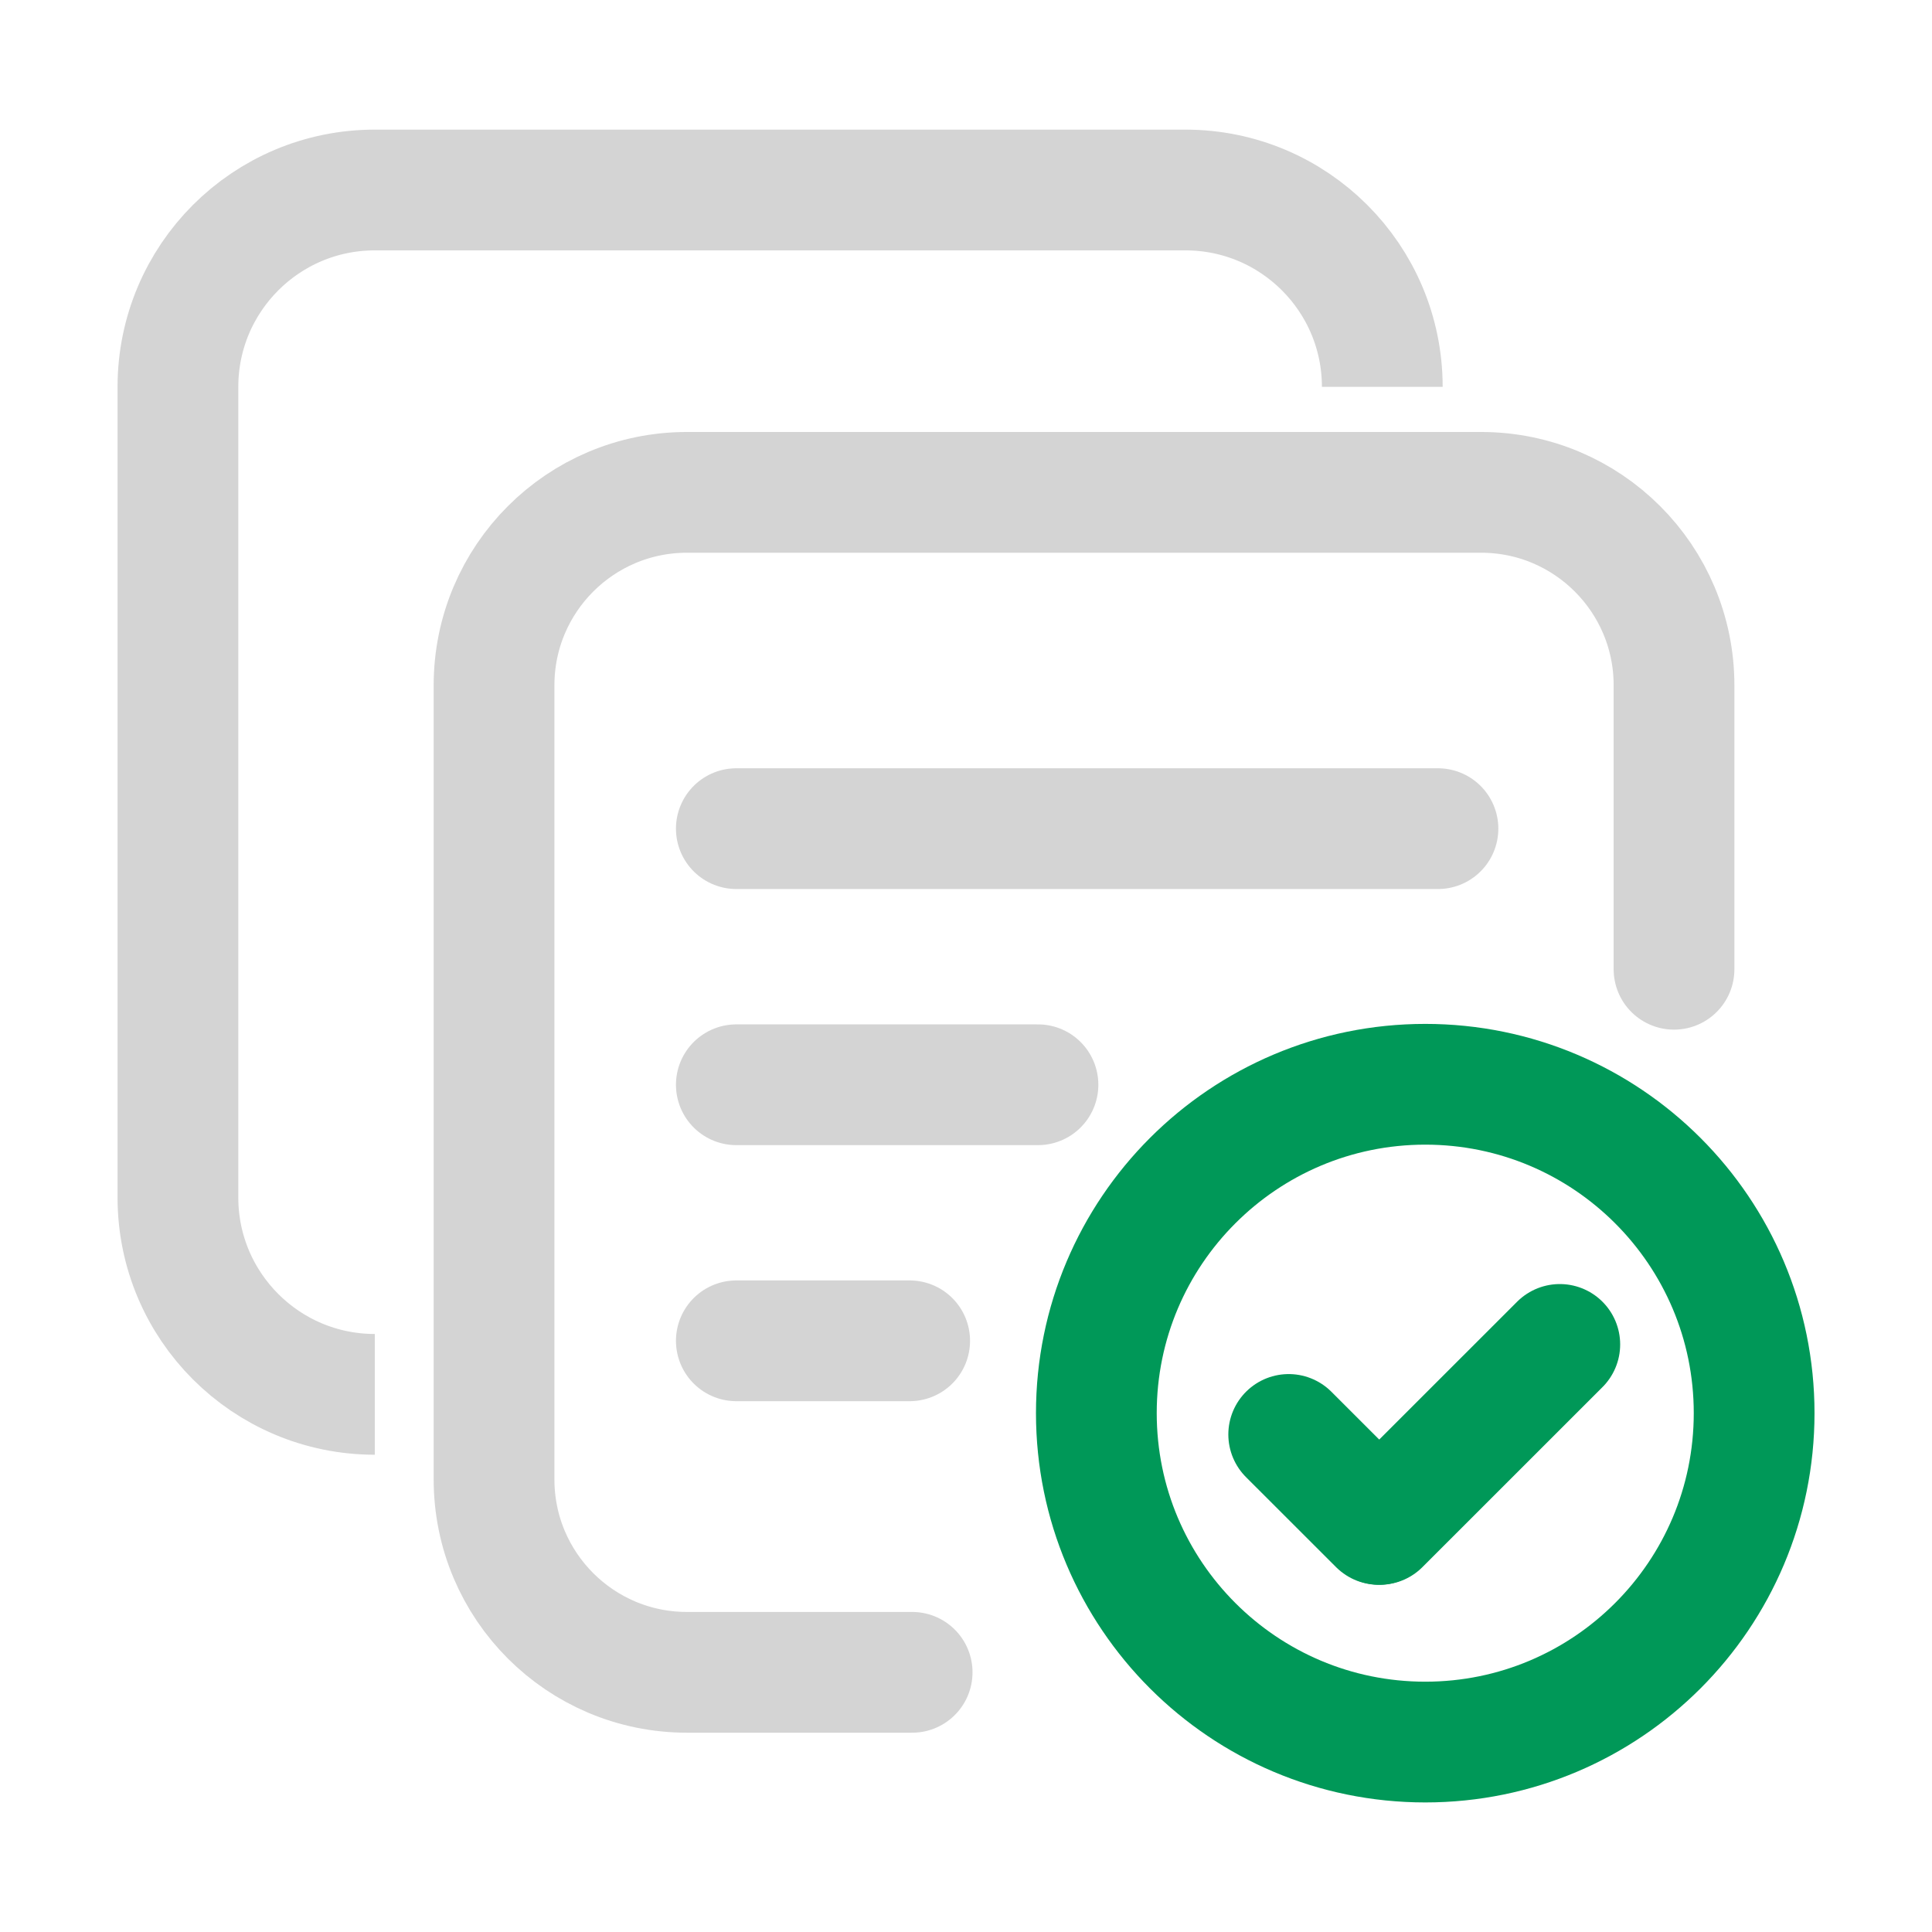
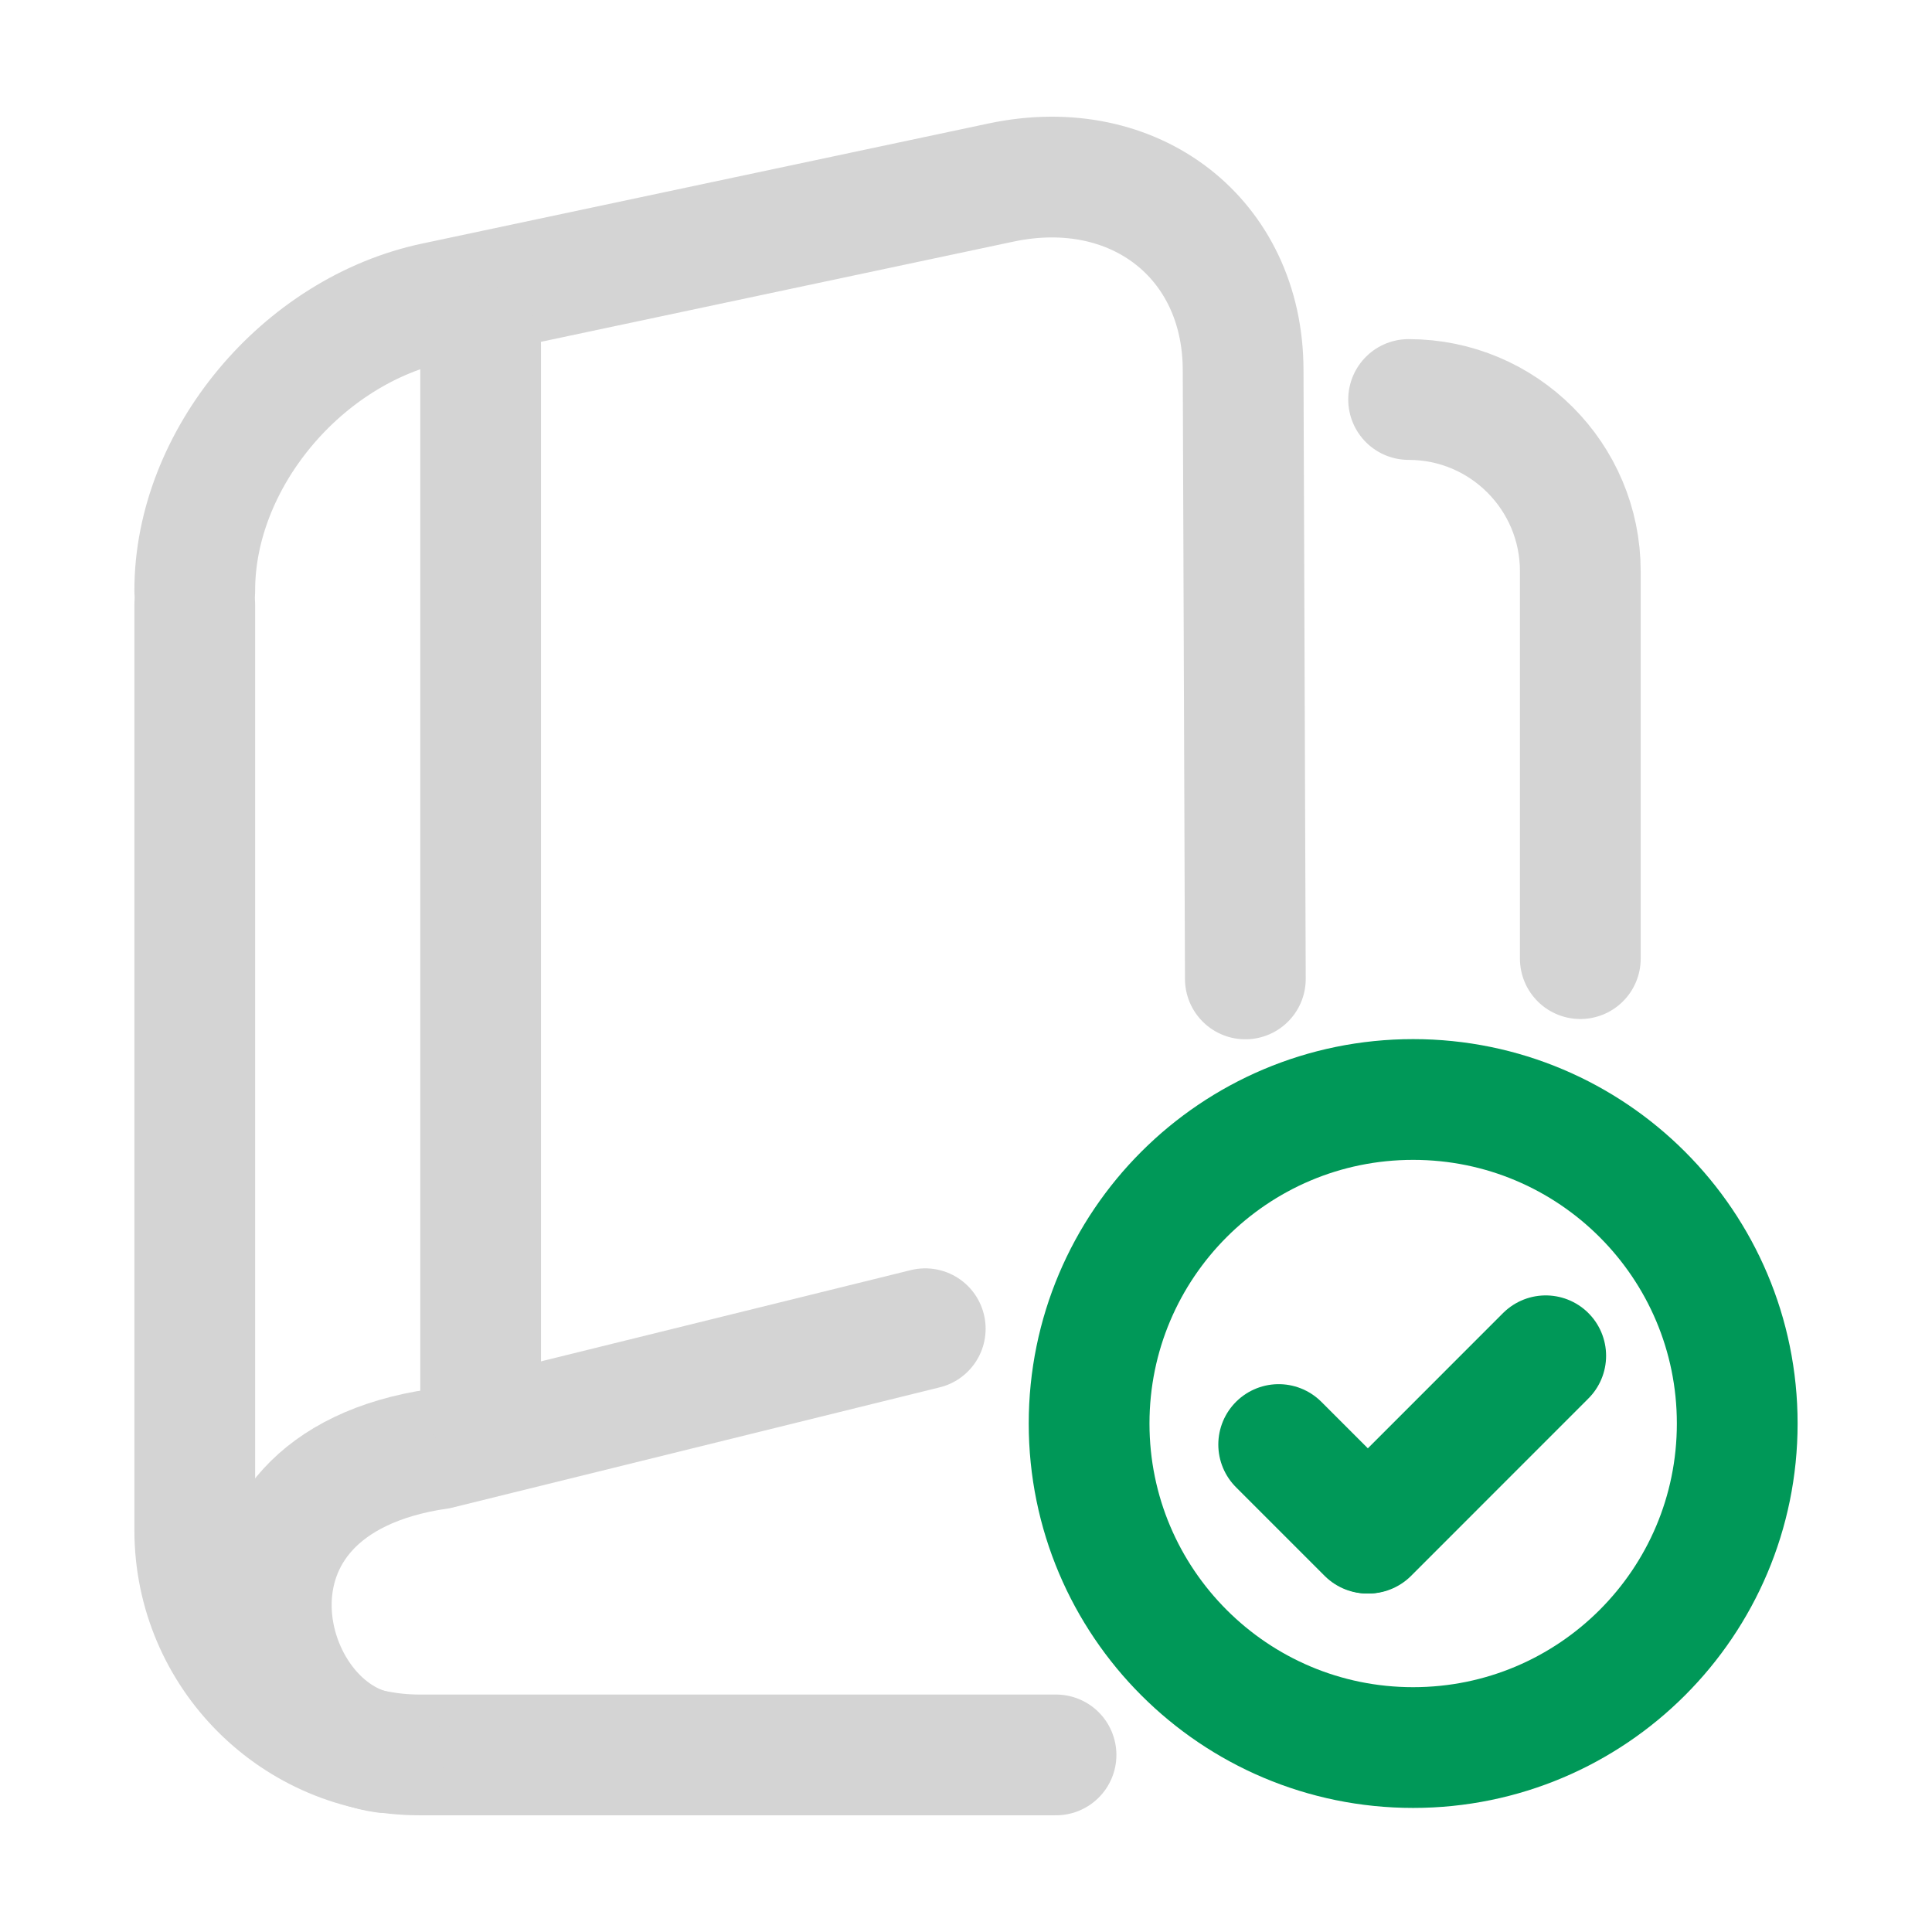
- <svg xmlns="http://www.w3.org/2000/svg" width="32" height="32" viewBox="-1.947 -2.147 32 32" fill="none">
+ <svg xmlns="http://www.w3.org/2000/svg" width="32" height="32" viewBox="-2.226 -1.933 32 32" fill="none">
  <g id="Content_STROKE">
-     <path id="Vector" d="M20.948 4.261C20.948 2.46 19.488 1 17.687 1H4.261C2.46 1 1 2.46 1 4.261V17.687C1 19.488 2.46 20.948 4.261 20.948" stroke="#D4D4D4" stroke-width="2" stroke-miterlimit="10" />
-     <path id="Vector_2" d="M13.161 25.552H9.431C7.666 25.552 6.236 24.122 6.236 22.357V9.203C6.236 7.439 7.666 6.008 9.431 6.008H22.585C24.349 6.008 25.78 7.439 25.78 9.203V13.907" stroke="#D4D4D4" stroke-width="2" stroke-miterlimit="10" stroke-linecap="round" />
-     <path id="Vector_3" d="M10.249 11.578H21.87" stroke="#D4D4D4" stroke-width="2" stroke-linecap="round" stroke-linejoin="round" />
+     <path id="Vector" d="M15.265 27.134H4.723C2.667 27.134 1 25.468 1 23.412V8.086" stroke="#D4D4D4" stroke-width="2" stroke-miterlimit="10" stroke-linecap="round" />
+     <path id="Vector_2" d="M13.099 20.075L5.034 22.065C0.962 22.662 2.024 26.818 4.149 27.096" stroke="#D4D4D4" stroke-width="2" stroke-miterlimit="10" stroke-linecap="round" />
+     <path id="Vector_3" d="M1 7.853C0.995 5.677 2.777 3.539 4.981 3.078L14.366 1.088C16.569 0.627 18.36 2.017 18.364 4.193L18.401 14.281" stroke="#D4D4D4" stroke-width="2" stroke-miterlimit="10" stroke-linecap="round" />
+     <path id="Vector_4" d="M5.735 21.216V3.794" stroke="#D4D4D4" stroke-width="2" stroke-linecap="round" stroke-linejoin="round" />
    <g id="Group">
-       <path id="Vector_4" d="M21.66 26.707C24.668 26.707 27.107 24.268 27.107 21.259C27.107 18.251 24.668 15.812 21.66 15.812C18.651 15.812 16.212 18.251 16.212 21.259C16.212 24.268 18.651 26.707 21.66 26.707Z" stroke="#009858" stroke-width="2" stroke-miterlimit="10" stroke-linecap="round" />
-       <path id="Vector_5" d="M20.889 23.102L19.398 21.612" stroke="#009858" stroke-width="2" stroke-miterlimit="10" stroke-linecap="round" />
-       <path id="Vector_6" d="M23.888 20.121L20.906 23.102" stroke="#009858" stroke-width="2" stroke-miterlimit="10" stroke-linecap="round" />
+       <path id="Vector_5" d="M21.18 27.012C24.145 27.012 26.548 24.609 26.548 21.645C26.548 18.681 24.145 16.278 21.18 16.278C18.216 16.278 15.813 18.681 15.813 21.645C15.813 24.609 18.216 27.012 21.18 27.012Z" stroke="#009858" stroke-width="2" stroke-miterlimit="10" stroke-linecap="round" />
+       <path id="Vector_6" d="M20.421 23.461L18.953 21.993" stroke="#009858" stroke-width="2" stroke-miterlimit="10" stroke-linecap="round" />
+       <path id="Vector_7" d="M23.376 20.523L20.439 23.461" stroke="#009858" stroke-width="2" stroke-miterlimit="10" stroke-linecap="round" />
    </g>
-     <path id="Vector_7" d="M10.249 15.82H15.245" stroke="#D4D4D4" stroke-width="2" stroke-linecap="round" stroke-linejoin="round" />
-     <path id="Vector_8" d="M10.249 20.061H13.12" stroke="#D4D4D4" stroke-width="2" stroke-linecap="round" stroke-linejoin="round" />
+     <path id="Vector_8" d="M21.105 4.684C22.675 4.684 23.949 5.957 23.949 7.528V13.945" stroke="#D4D4D4" stroke-width="2" stroke-miterlimit="10" stroke-linecap="round" />
  </g>
</svg>
